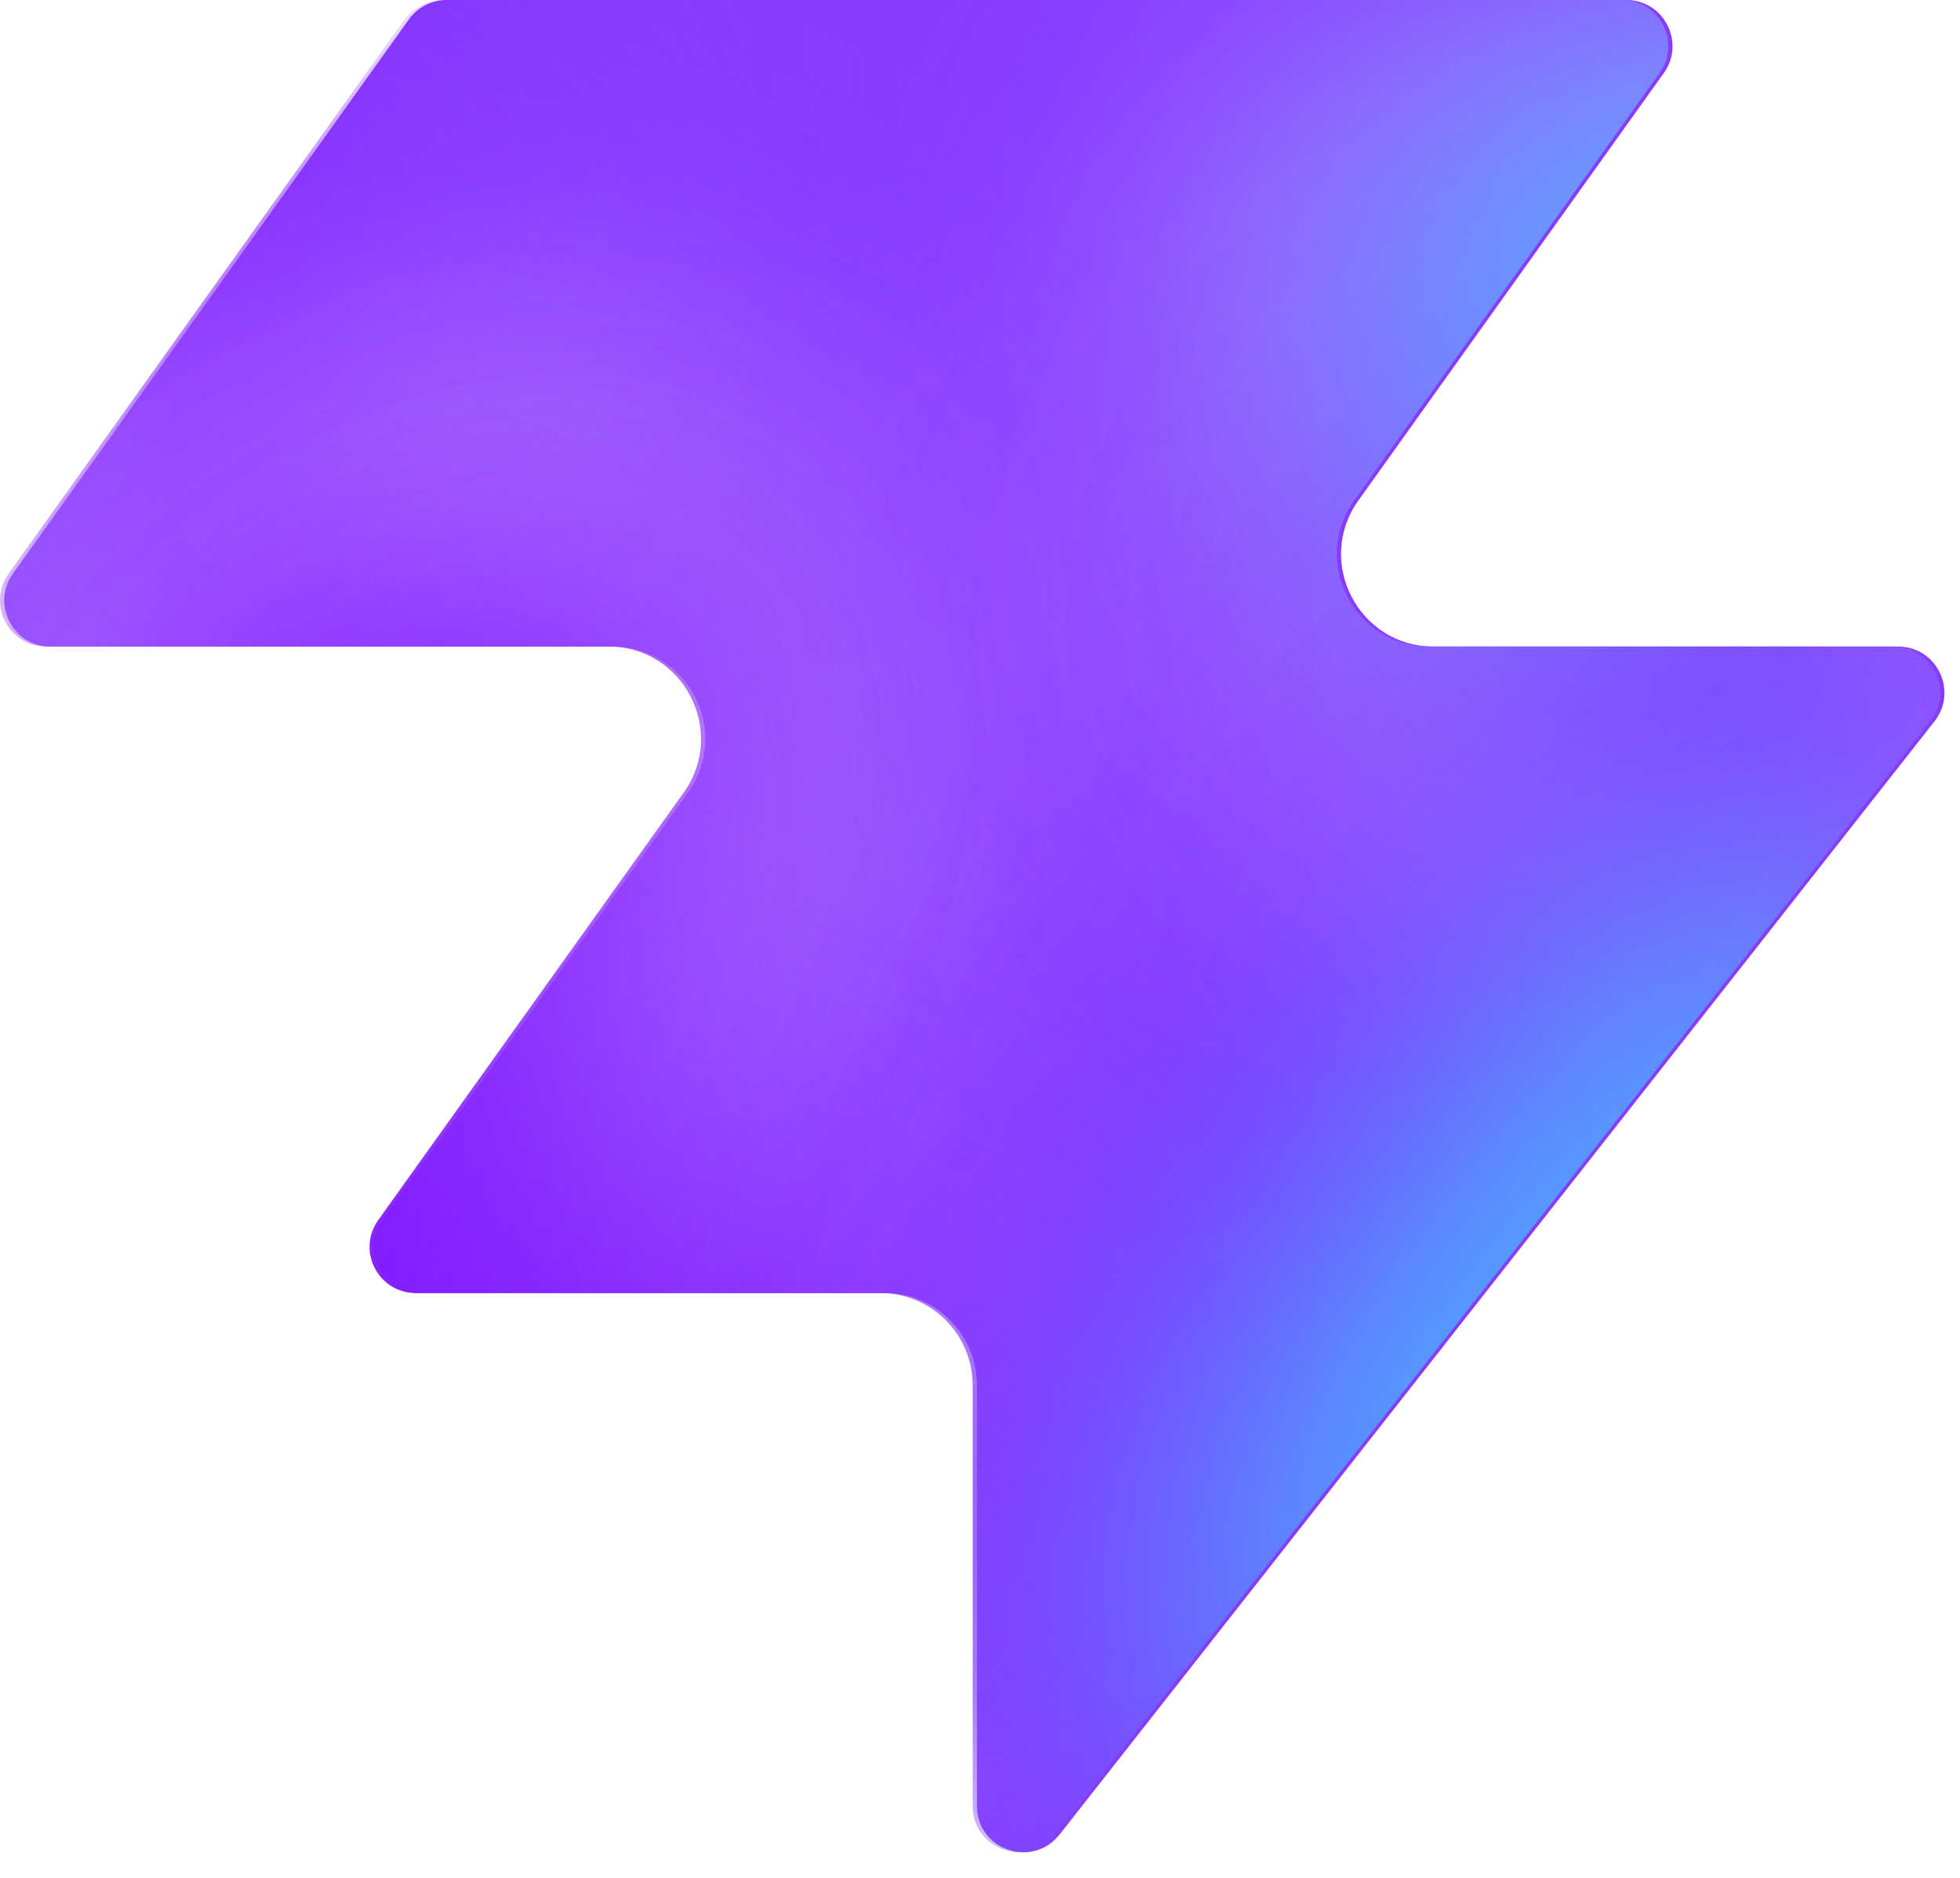
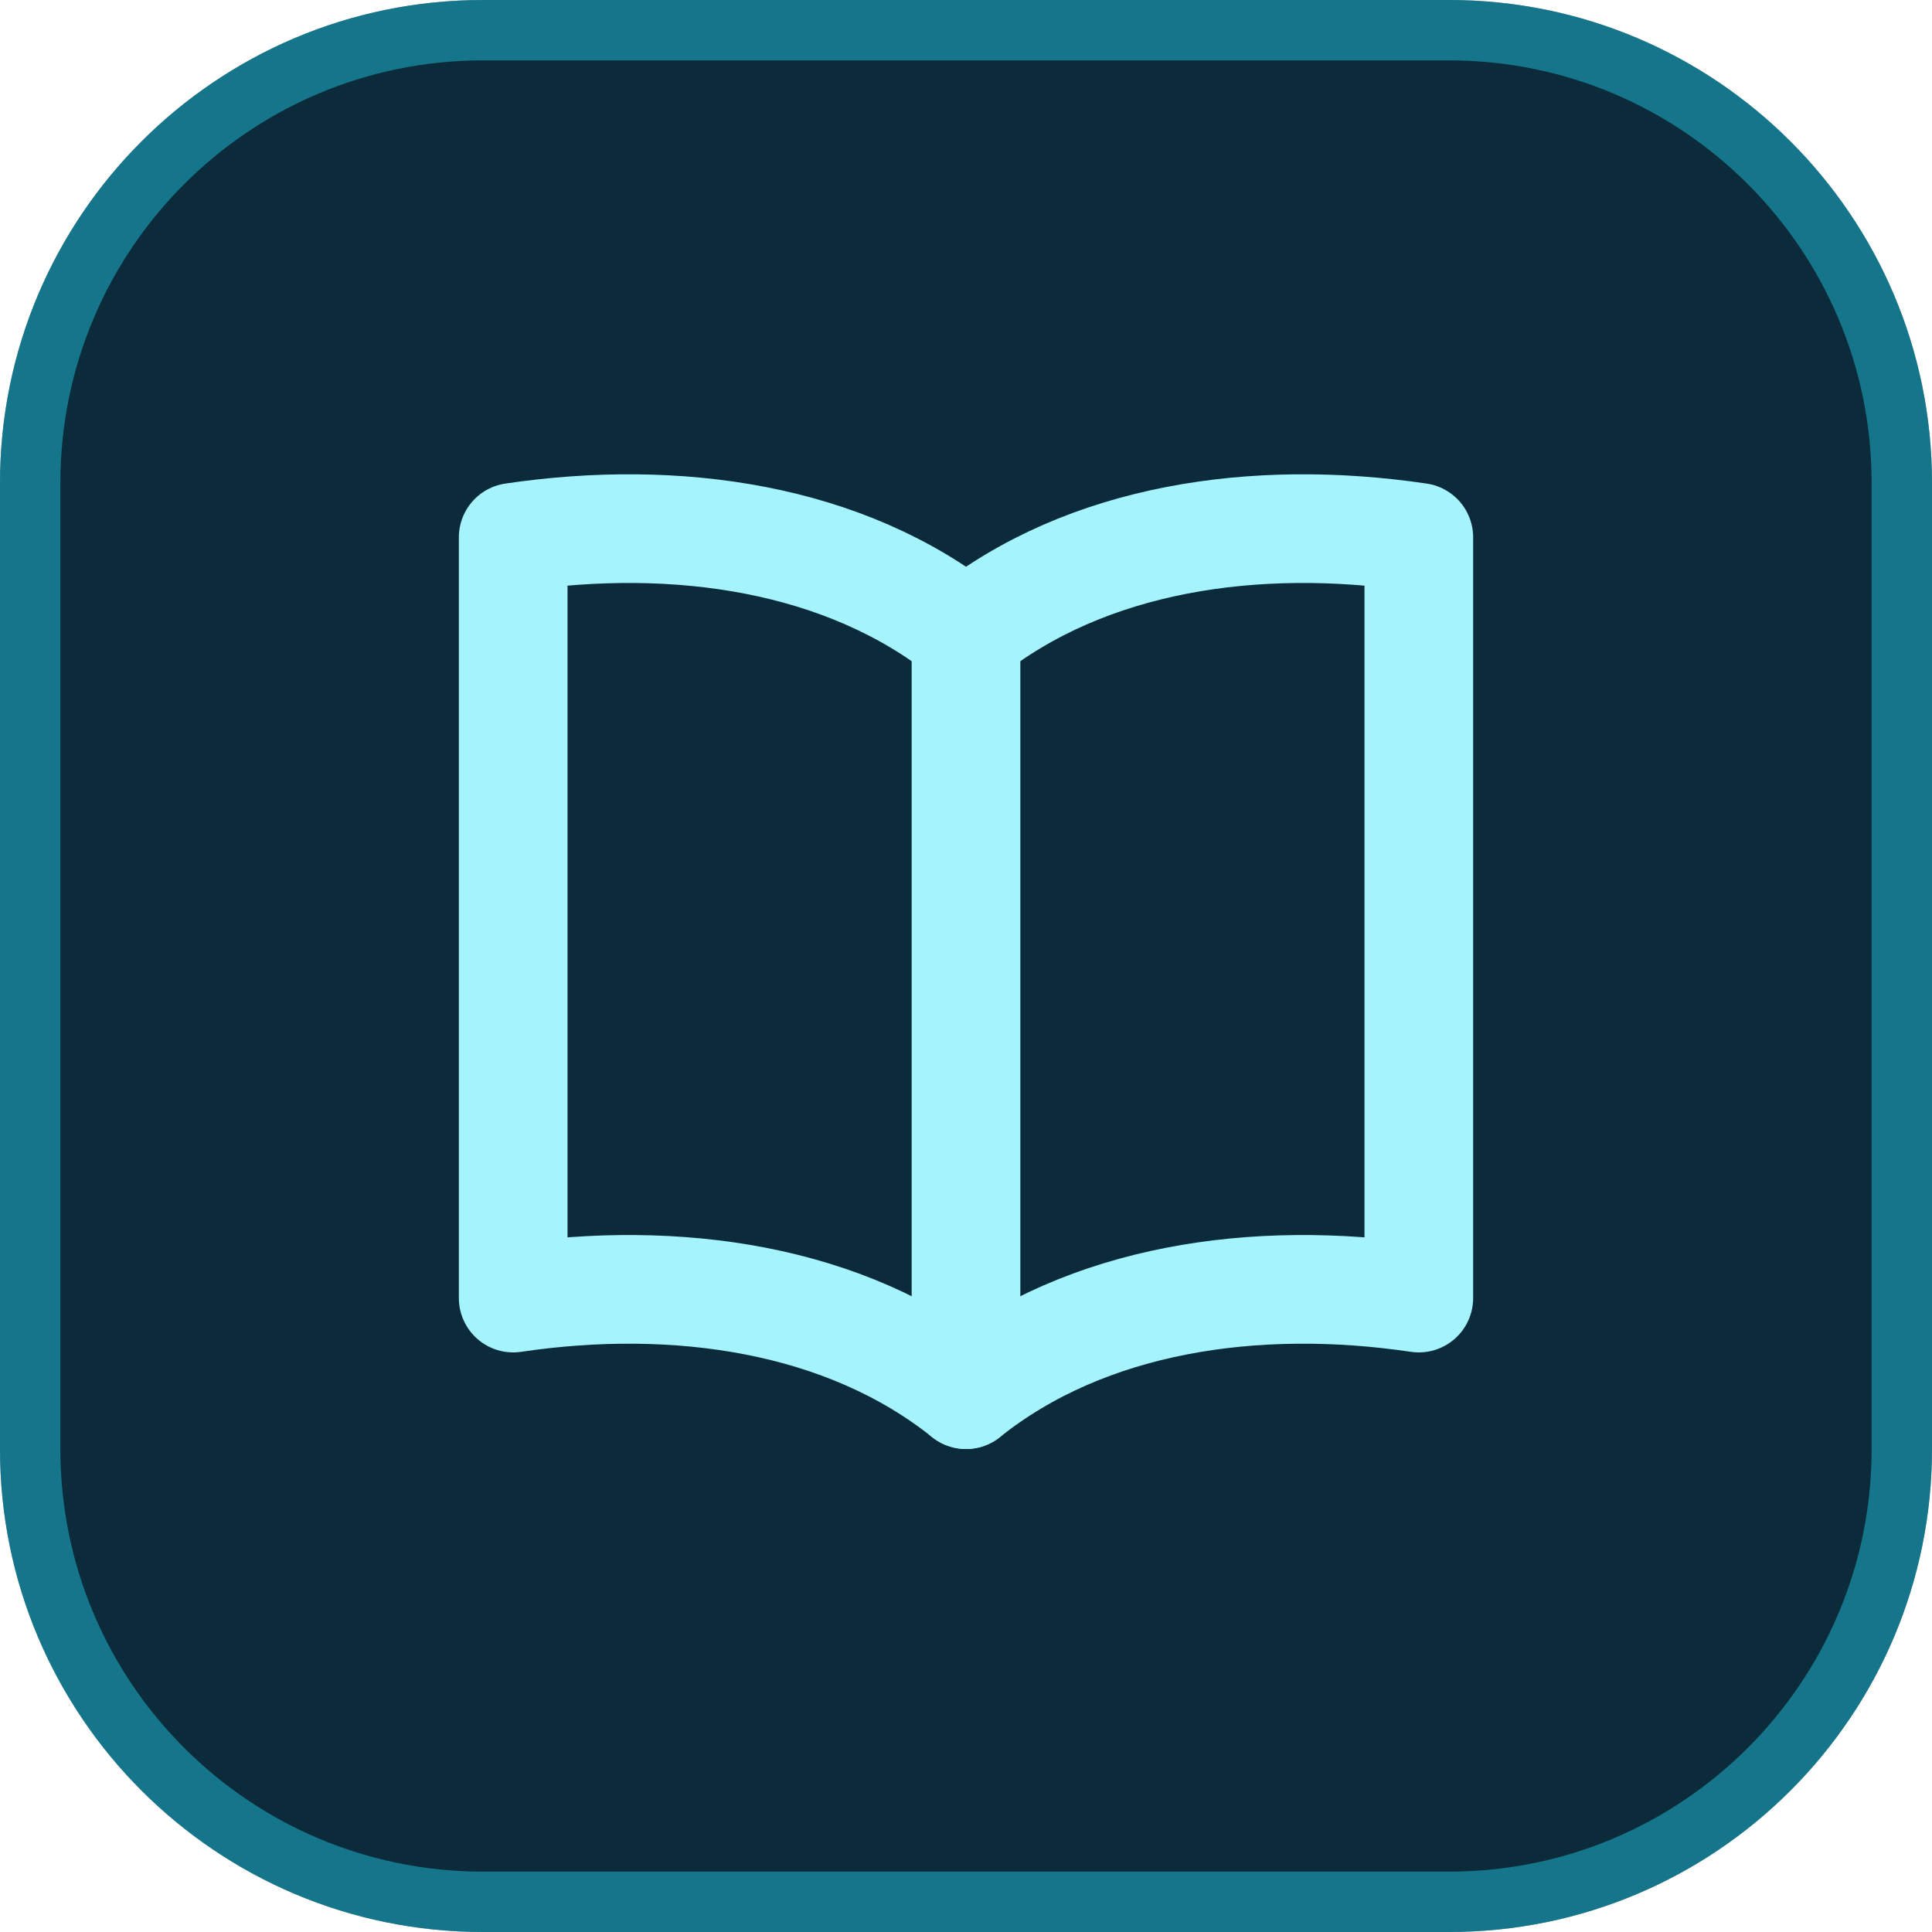
- <svg xmlns="http://www.w3.org/2000/svg" width="48" height="46" fill="none" viewBox="0 0 48 46">
-   <path fill="#863bff" d="M25.946 44.938c-.664.845-2.021.375-2.021-.698V33.937a2.26 2.26 0 0 0-2.262-2.262H10.287c-.92 0-1.456-1.04-.92-1.788l7.48-10.471c1.07-1.497 0-3.578-1.842-3.578H1.237c-.92 0-1.456-1.04-.92-1.788L10.013.474c.214-.297.556-.474.92-.474h28.894c.92 0 1.456 1.04.92 1.788l-7.48 10.471c-1.07 1.498 0 3.579 1.842 3.579h11.377c.943 0 1.473 1.088.89 1.83L25.947 44.94z" style="fill:#863bff;fill:color(display-p3 .525 .23 1);fill-opacity:1" />
-   <mask id="a" width="48" height="46" x="0" y="0" maskUnits="userSpaceOnUse" style="mask-type:alpha">
-     <path fill="#000" d="M25.842 44.938c-.664.844-2.021.375-2.021-.698V33.937a2.26 2.26 0 0 0-2.262-2.262H10.183c-.92 0-1.456-1.04-.92-1.788l7.48-10.471c1.07-1.498 0-3.579-1.842-3.579H1.133c-.92 0-1.456-1.04-.92-1.787L9.91.473c.214-.297.556-.474.92-.474h28.894c.92 0 1.456 1.04.92 1.788l-7.48 10.471c-1.07 1.498 0 3.578 1.842 3.578h11.377c.943 0 1.473 1.088.89 1.832L25.843 44.94z" style="fill:#000;fill-opacity:1" />
-   </mask>
-   <g mask="url(#a)">
-     <g filter="url(#b)">
-       <ellipse cx="5.508" cy="14.704" fill="#ede6ff" rx="5.508" ry="14.704" style="fill:#ede6ff;fill:color(display-p3 .927 .903 1);fill-opacity:1" transform="matrix(.00324 1 1 -.00324 -4.47 31.516)" />
-     </g>
-     <g filter="url(#c)">
-       <ellipse cx="10.399" cy="29.851" fill="#ede6ff" rx="10.399" ry="29.851" style="fill:#ede6ff;fill:color(display-p3 .927 .903 1);fill-opacity:1" transform="matrix(.00324 1 1 -.00324 -39.328 7.883)" />
-     </g>
-     <g filter="url(#d)">
-       <ellipse cx="5.508" cy="30.487" fill="#7e14ff" rx="5.508" ry="30.487" style="fill:#7e14ff;fill:color(display-p3 .492 .077 1);fill-opacity:1" transform="rotate(89.814 -25.913 -14.639)scale(1 -1)" />
-     </g>
-     <g filter="url(#e)">
-       <ellipse cx="5.508" cy="30.599" fill="#7e14ff" rx="5.508" ry="30.599" style="fill:#7e14ff;fill:color(display-p3 .492 .077 1);fill-opacity:1" transform="rotate(89.814 -32.644 -3.334)scale(1 -1)" />
-     </g>
-     <g filter="url(#f)">
-       <ellipse cx="5.508" cy="30.599" fill="#7e14ff" rx="5.508" ry="30.599" style="fill:#7e14ff;fill:color(display-p3 .492 .077 1);fill-opacity:1" transform="matrix(.00324 1 1 -.00324 -34.34 30.47)" />
-     </g>
-     <g filter="url(#g)">
-       <ellipse cx="14.072" cy="22.078" fill="#ede6ff" rx="14.072" ry="22.078" style="fill:#ede6ff;fill:color(display-p3 .927 .903 1);fill-opacity:1" transform="rotate(93.35 24.506 48.493)scale(-1 1)" />
-     </g>
-     <g filter="url(#h)">
-       <ellipse cx="3.47" cy="21.501" fill="#7e14ff" rx="3.47" ry="21.501" style="fill:#7e14ff;fill:color(display-p3 .492 .077 1);fill-opacity:1" transform="rotate(89.009 28.708 47.59)scale(-1 1)" />
-     </g>
-     <g filter="url(#i)">
-       <ellipse cx="3.47" cy="21.501" fill="#7e14ff" rx="3.47" ry="21.501" style="fill:#7e14ff;fill:color(display-p3 .492 .077 1);fill-opacity:1" transform="rotate(89.009 28.708 47.59)scale(-1 1)" />
-     </g>
-     <g filter="url(#j)">
-       <ellipse cx=".387" cy="8.972" fill="#7e14ff" rx="4.407" ry="29.108" style="fill:#7e14ff;fill:color(display-p3 .492 .077 1);fill-opacity:1" transform="rotate(39.51 .387 8.972)" />
-     </g>
-     <g filter="url(#k)">
-       <ellipse cx="47.523" cy="-6.092" fill="#7e14ff" rx="4.407" ry="29.108" style="fill:#7e14ff;fill:color(display-p3 .492 .077 1);fill-opacity:1" transform="rotate(37.892 47.523 -6.092)" />
-     </g>
-     <g filter="url(#l)">
-       <ellipse cx="41.412" cy="6.333" fill="#47bfff" rx="5.971" ry="9.665" style="fill:#47bfff;fill:color(display-p3 .28 .748 1);fill-opacity:1" transform="rotate(37.892 41.412 6.333)" />
-     </g>
-     <g filter="url(#m)">
-       <ellipse cx="-1.879" cy="38.332" fill="#7e14ff" rx="4.407" ry="29.108" style="fill:#7e14ff;fill:color(display-p3 .492 .077 1);fill-opacity:1" transform="rotate(37.892 -1.88 38.332)" />
-     </g>
-     <g filter="url(#n)">
-       <ellipse cx="-1.879" cy="38.332" fill="#7e14ff" rx="4.407" ry="29.108" style="fill:#7e14ff;fill:color(display-p3 .492 .077 1);fill-opacity:1" transform="rotate(37.892 -1.88 38.332)" />
-     </g>
-     <g filter="url(#o)">
-       <ellipse cx="35.651" cy="29.907" fill="#7e14ff" rx="4.407" ry="29.108" style="fill:#7e14ff;fill:color(display-p3 .492 .077 1);fill-opacity:1" transform="rotate(37.892 35.651 29.907)" />
-     </g>
-     <g filter="url(#p)">
-       <ellipse cx="38.418" cy="32.4" fill="#47bfff" rx="5.971" ry="15.297" style="fill:#47bfff;fill:color(display-p3 .28 .748 1);fill-opacity:1" transform="rotate(37.892 38.418 32.4)" />
-     </g>
-   </g>
-   <defs>
-     <filter id="b" width="60.045" height="41.654" x="-19.77" y="16.149" color-interpolation-filters="sRGB" filterUnits="userSpaceOnUse">
-       <feFlood flood-opacity="0" result="BackgroundImageFix" />
-       <feBlend in="SourceGraphic" in2="BackgroundImageFix" result="shape" />
-       <feGaussianBlur result="effect1_foregroundBlur_2002_17158" stdDeviation="7.659" />
-     </filter>
-     <filter id="c" width="90.34" height="51.437" x="-54.613" y="-7.533" color-interpolation-filters="sRGB" filterUnits="userSpaceOnUse">
-       <feFlood flood-opacity="0" result="BackgroundImageFix" />
-       <feBlend in="SourceGraphic" in2="BackgroundImageFix" result="shape" />
-       <feGaussianBlur result="effect1_foregroundBlur_2002_17158" stdDeviation="7.659" />
-     </filter>
-     <filter id="d" width="79.355" height="29.4" x="-49.64" y="2.03" color-interpolation-filters="sRGB" filterUnits="userSpaceOnUse">
-       <feFlood flood-opacity="0" result="BackgroundImageFix" />
-       <feBlend in="SourceGraphic" in2="BackgroundImageFix" result="shape" />
-       <feGaussianBlur result="effect1_foregroundBlur_2002_17158" stdDeviation="4.596" />
-     </filter>
-     <filter id="e" width="79.579" height="29.4" x="-45.045" y="20.029" color-interpolation-filters="sRGB" filterUnits="userSpaceOnUse">
-       <feFlood flood-opacity="0" result="BackgroundImageFix" />
-       <feBlend in="SourceGraphic" in2="BackgroundImageFix" result="shape" />
-       <feGaussianBlur result="effect1_foregroundBlur_2002_17158" stdDeviation="4.596" />
-     </filter>
-     <filter id="f" width="79.579" height="29.4" x="-43.513" y="21.178" color-interpolation-filters="sRGB" filterUnits="userSpaceOnUse">
-       <feFlood flood-opacity="0" result="BackgroundImageFix" />
-       <feBlend in="SourceGraphic" in2="BackgroundImageFix" result="shape" />
-       <feGaussianBlur result="effect1_foregroundBlur_2002_17158" stdDeviation="4.596" />
-     </filter>
-     <filter id="g" width="74.749" height="58.852" x="15.756" y="-17.901" color-interpolation-filters="sRGB" filterUnits="userSpaceOnUse">
-       <feFlood flood-opacity="0" result="BackgroundImageFix" />
-       <feBlend in="SourceGraphic" in2="BackgroundImageFix" result="shape" />
-       <feGaussianBlur result="effect1_foregroundBlur_2002_17158" stdDeviation="7.659" />
-     </filter>
-     <filter id="h" width="61.377" height="25.362" x="23.548" y="2.284" color-interpolation-filters="sRGB" filterUnits="userSpaceOnUse">
-       <feFlood flood-opacity="0" result="BackgroundImageFix" />
-       <feBlend in="SourceGraphic" in2="BackgroundImageFix" result="shape" />
-       <feGaussianBlur result="effect1_foregroundBlur_2002_17158" stdDeviation="4.596" />
-     </filter>
-     <filter id="i" width="61.377" height="25.362" x="23.548" y="2.284" color-interpolation-filters="sRGB" filterUnits="userSpaceOnUse">
-       <feFlood flood-opacity="0" result="BackgroundImageFix" />
-       <feBlend in="SourceGraphic" in2="BackgroundImageFix" result="shape" />
-       <feGaussianBlur result="effect1_foregroundBlur_2002_17158" stdDeviation="4.596" />
-     </filter>
-     <filter id="j" width="56.045" height="63.649" x="-27.636" y="-22.853" color-interpolation-filters="sRGB" filterUnits="userSpaceOnUse">
-       <feFlood flood-opacity="0" result="BackgroundImageFix" />
-       <feBlend in="SourceGraphic" in2="BackgroundImageFix" result="shape" />
-       <feGaussianBlur result="effect1_foregroundBlur_2002_17158" stdDeviation="4.596" />
-     </filter>
-     <filter id="k" width="54.814" height="64.646" x="20.116" y="-38.415" color-interpolation-filters="sRGB" filterUnits="userSpaceOnUse">
-       <feFlood flood-opacity="0" result="BackgroundImageFix" />
-       <feBlend in="SourceGraphic" in2="BackgroundImageFix" result="shape" />
-       <feGaussianBlur result="effect1_foregroundBlur_2002_17158" stdDeviation="4.596" />
-     </filter>
-     <filter id="l" width="33.541" height="35.313" x="24.641" y="-11.323" color-interpolation-filters="sRGB" filterUnits="userSpaceOnUse">
-       <feFlood flood-opacity="0" result="BackgroundImageFix" />
-       <feBlend in="SourceGraphic" in2="BackgroundImageFix" result="shape" />
-       <feGaussianBlur result="effect1_foregroundBlur_2002_17158" stdDeviation="4.596" />
-     </filter>
-     <filter id="m" width="54.814" height="64.646" x="-29.286" y="6.009" color-interpolation-filters="sRGB" filterUnits="userSpaceOnUse">
-       <feFlood flood-opacity="0" result="BackgroundImageFix" />
-       <feBlend in="SourceGraphic" in2="BackgroundImageFix" result="shape" />
-       <feGaussianBlur result="effect1_foregroundBlur_2002_17158" stdDeviation="4.596" />
-     </filter>
-     <filter id="n" width="54.814" height="64.646" x="-29.286" y="6.009" color-interpolation-filters="sRGB" filterUnits="userSpaceOnUse">
-       <feFlood flood-opacity="0" result="BackgroundImageFix" />
-       <feBlend in="SourceGraphic" in2="BackgroundImageFix" result="shape" />
-       <feGaussianBlur result="effect1_foregroundBlur_2002_17158" stdDeviation="4.596" />
-     </filter>
-     <filter id="o" width="54.814" height="64.646" x="8.244" y="-2.416" color-interpolation-filters="sRGB" filterUnits="userSpaceOnUse">
-       <feFlood flood-opacity="0" result="BackgroundImageFix" />
-       <feBlend in="SourceGraphic" in2="BackgroundImageFix" result="shape" />
-       <feGaussianBlur result="effect1_foregroundBlur_2002_17158" stdDeviation="4.596" />
-     </filter>
-     <filter id="p" width="39.409" height="43.623" x="18.713" y="10.588" color-interpolation-filters="sRGB" filterUnits="userSpaceOnUse">
-       <feFlood flood-opacity="0" result="BackgroundImageFix" />
-       <feBlend in="SourceGraphic" in2="BackgroundImageFix" result="shape" />
-       <feGaussianBlur result="effect1_foregroundBlur_2002_17158" stdDeviation="4.596" />
-     </filter>
-   </defs>
+ <svg xmlns="http://www.w3.org/2000/svg" viewBox="0 0 32 32">
+   <rect width="32" height="32" rx="8" fill="#0b2a3a" />
+   <rect x="0.5" y="0.5" width="31" height="31" rx="7.5" fill="none" stroke="#22d3ee" stroke-opacity="0.45" />
+   <path d="M16 10.5c-2-1.6-4.8-2-7.5-1.6v12.6c2.7-.4 5.5 0 7.5 1.6 2-1.6 4.8-2 7.5-1.6V8.9c-2.7-.4-5.5 0-7.5 1.6z" fill="none" stroke="#a5f3fc" stroke-width="1.8" stroke-linejoin="round" />
+   <path d="M16 10.5v12.6" stroke="#a5f3fc" stroke-width="1.8" stroke-linecap="round" />
</svg>
